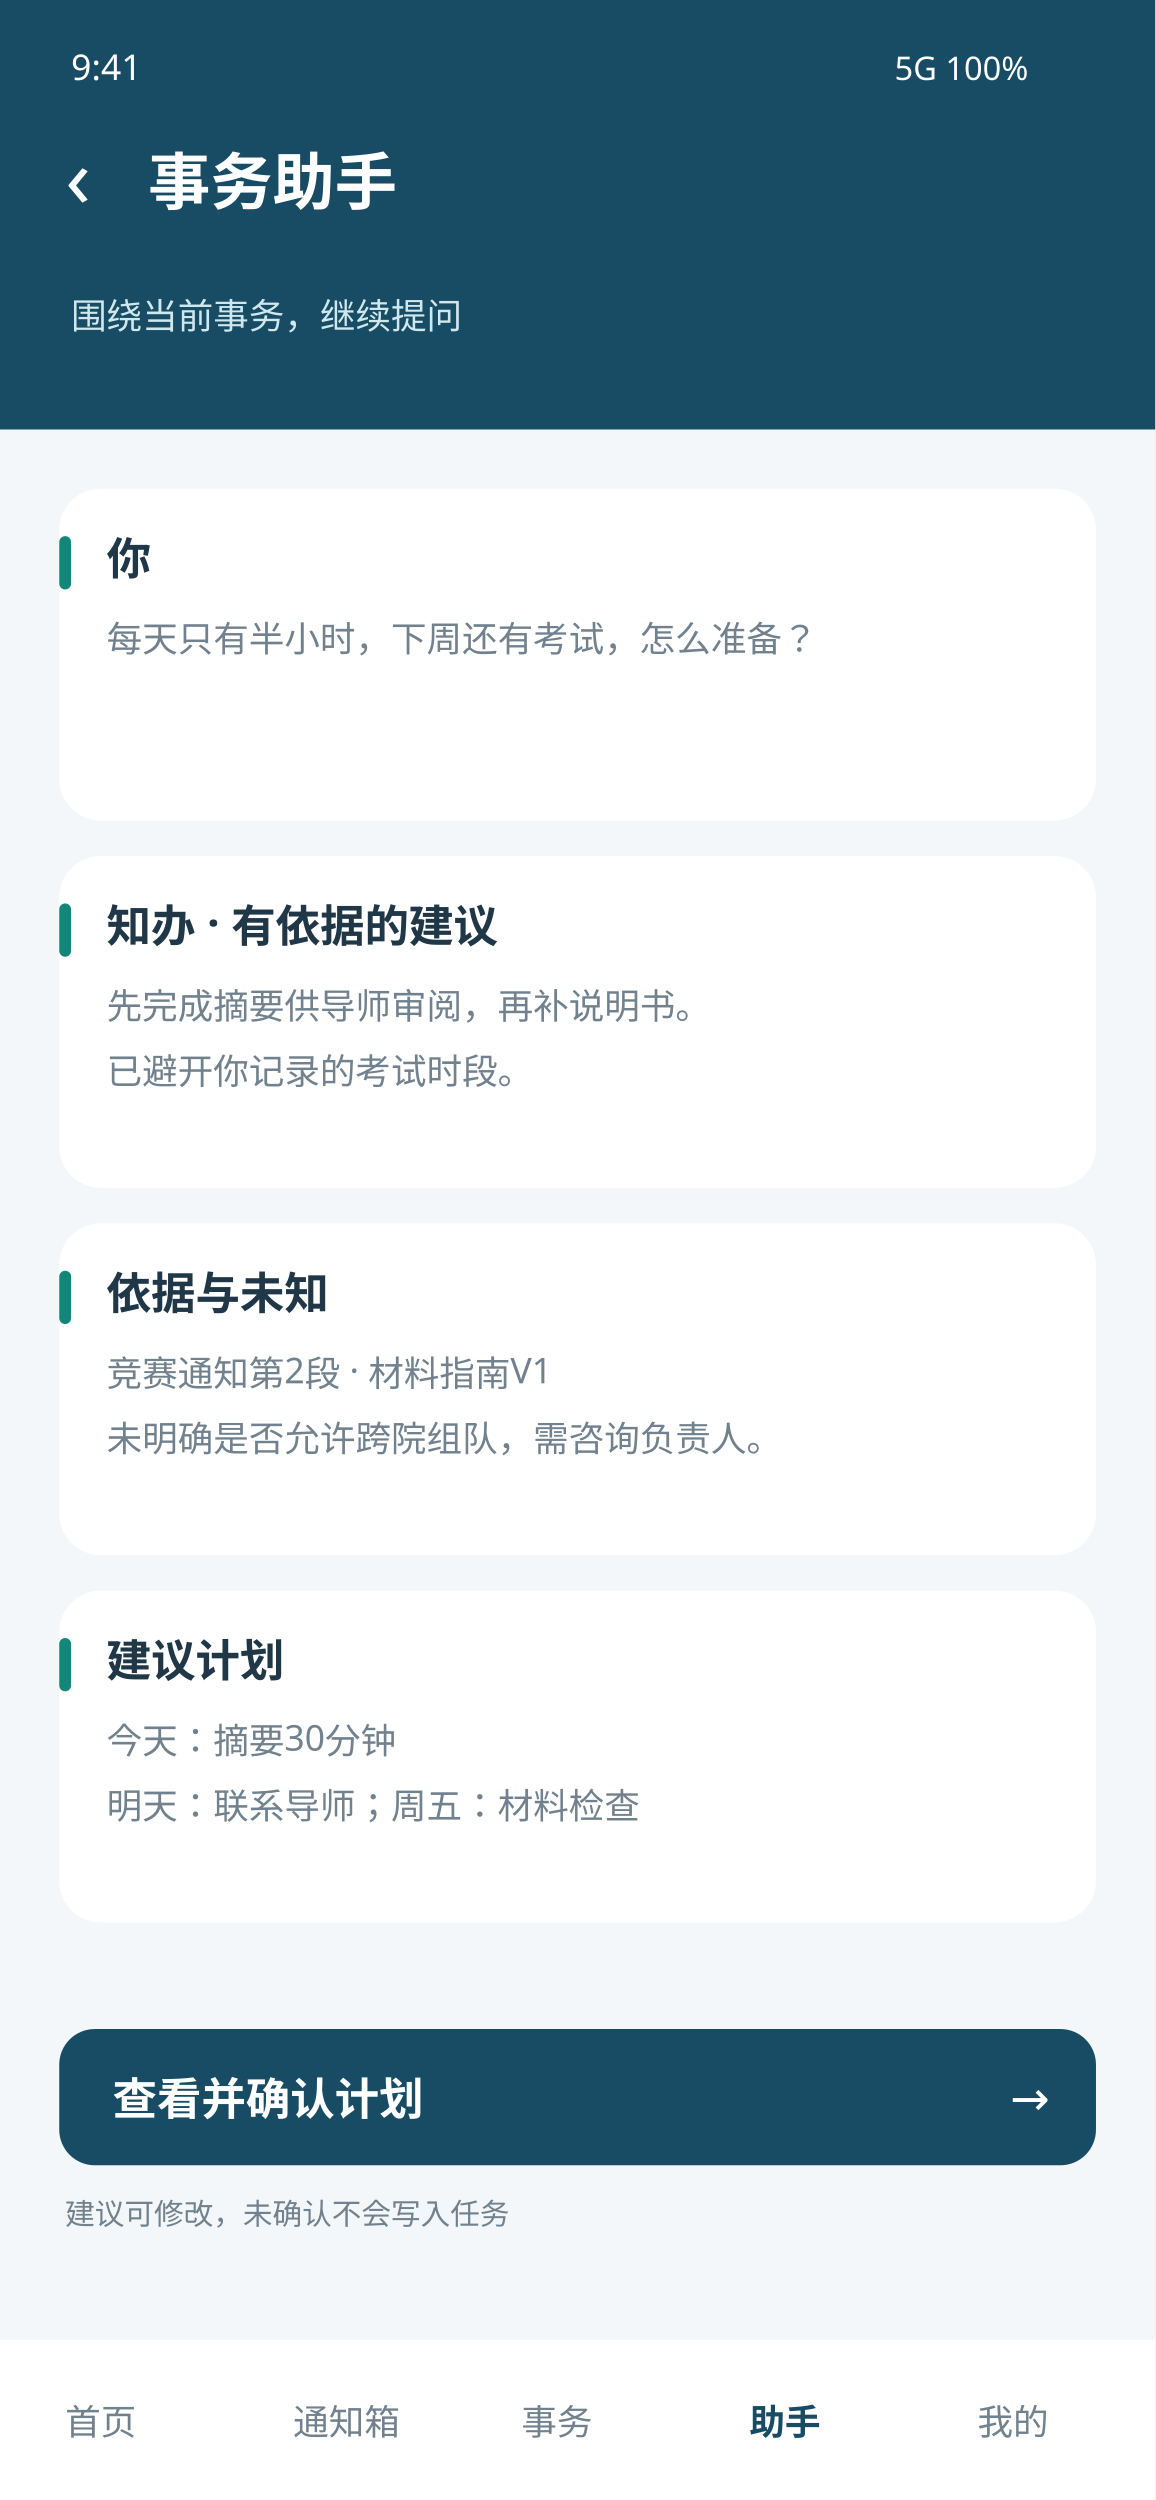
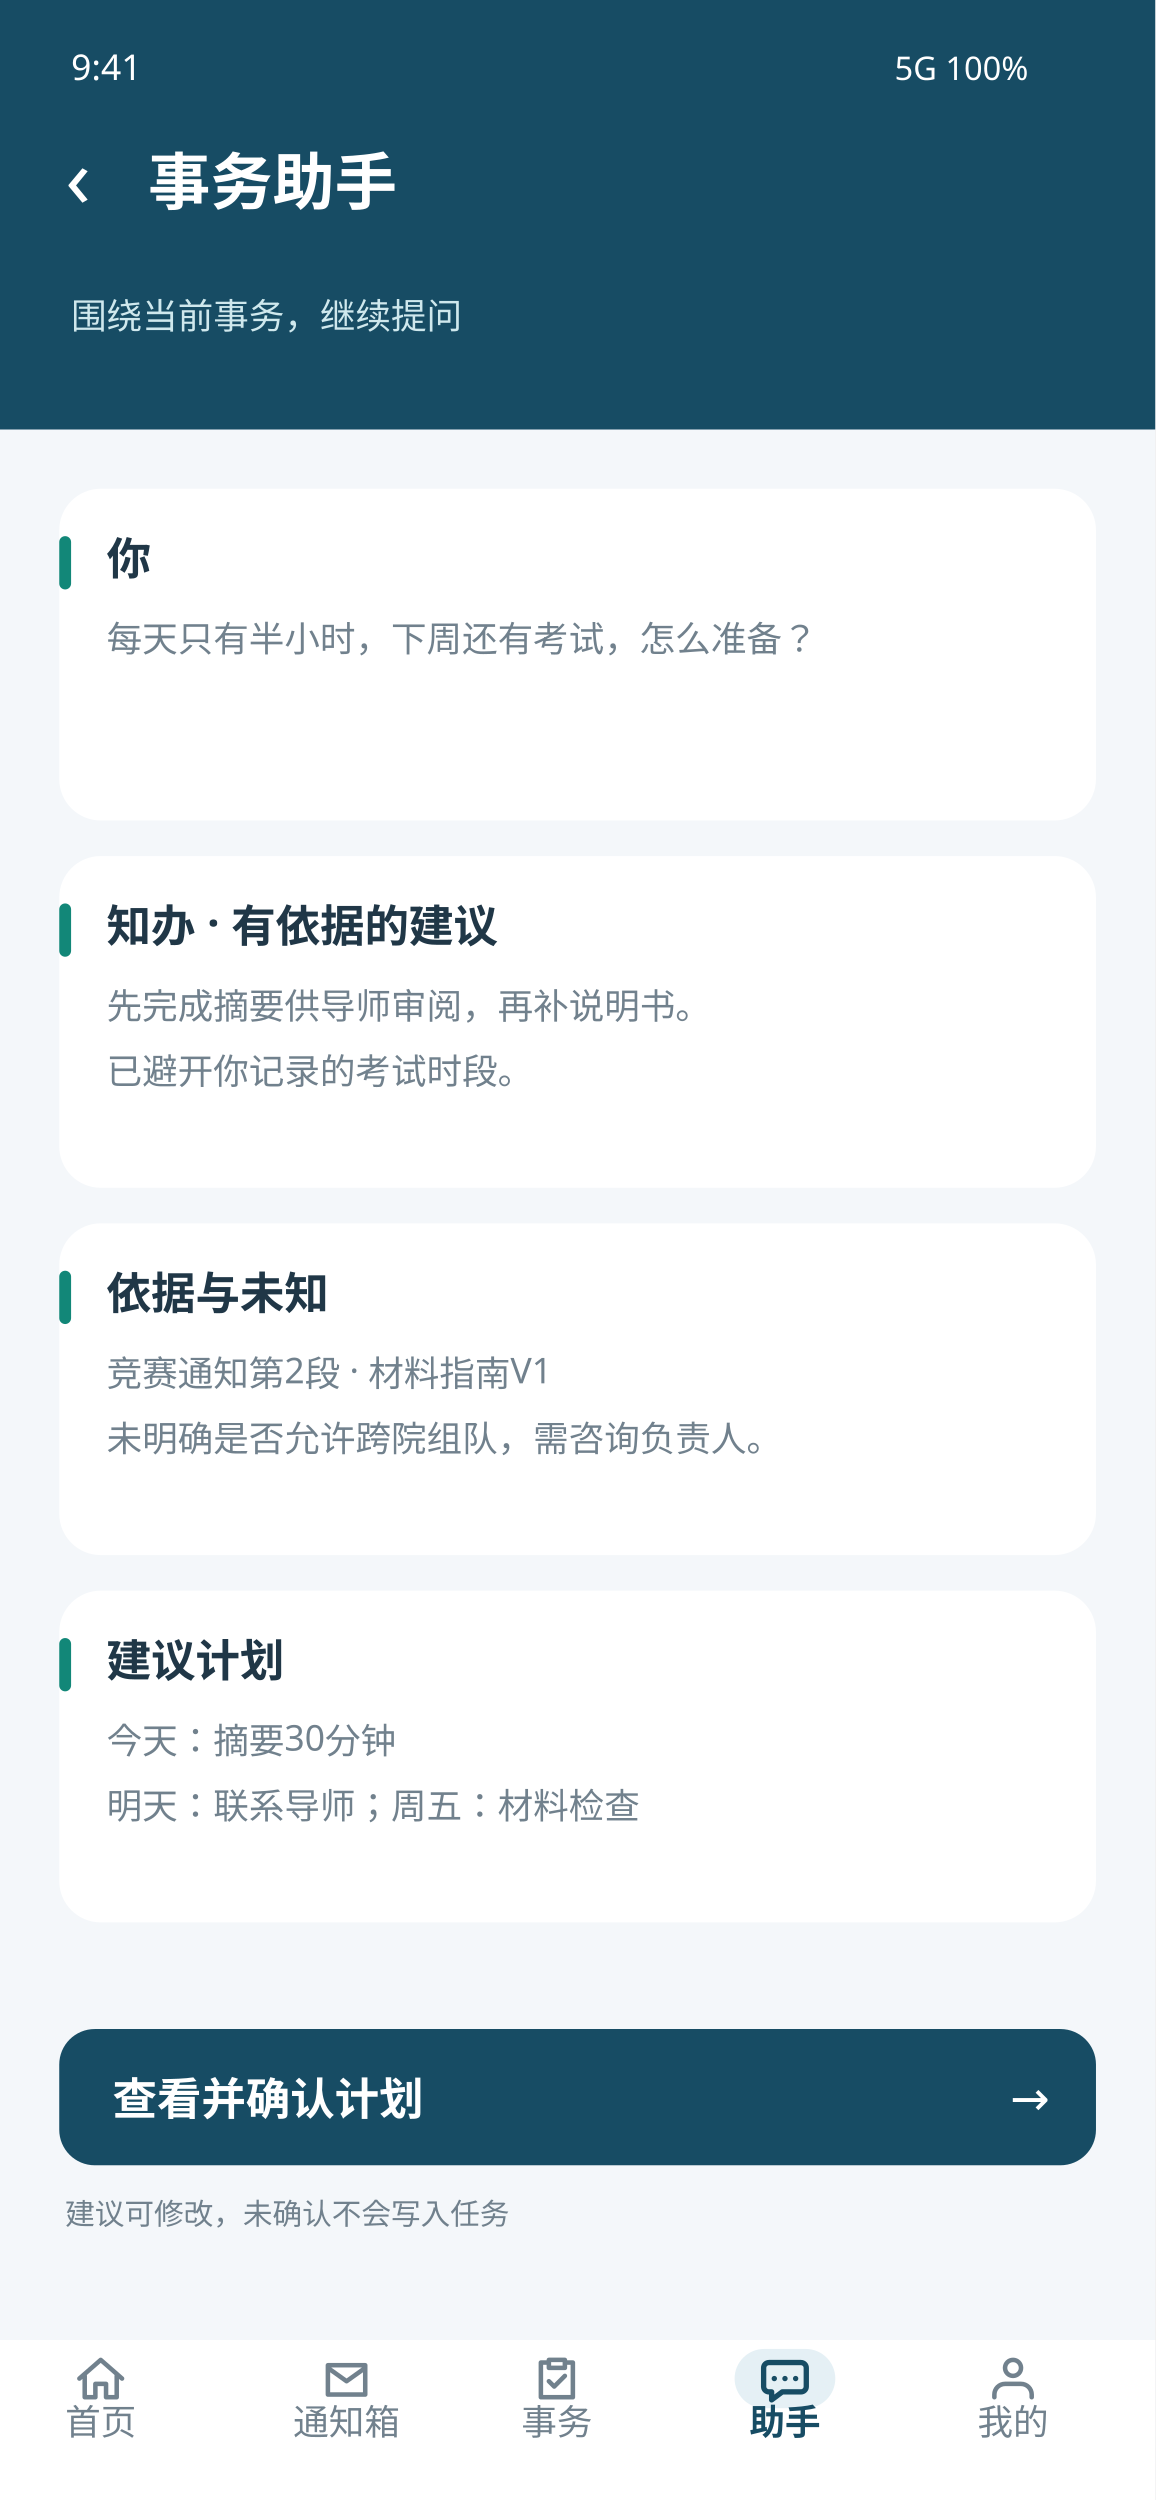
<svg xmlns="http://www.w3.org/2000/svg" width="390" height="844" viewBox="0 0 390 844">
  <g id="S05-智能助手">
    <rect x="0" y="0" width="390" height="844" rx="0" fill="#F4F7FA" stroke="none" />
    <rect x="0" y="0" width="390" height="145" rx="0" fill="#174C64" stroke="none" />
    <text x="24" y="27" font-family="Microsoft YaHei, PingFang SC, sans-serif" font-size="12" font-weight="normal" fill="#FFFFFF">9:41</text>
    <text x="302" y="27" font-family="Microsoft YaHei, PingFang SC, sans-serif" font-size="11" font-weight="normal" fill="#FFFFFF">5G  100%</text>
    <text x="22" y="70" font-family="Microsoft YaHei, PingFang SC, sans-serif" font-size="28" font-weight="normal" fill="#FFFFFF">‹</text>
    <text x="50" y="69" font-family="Microsoft YaHei, PingFang SC, sans-serif" font-size="21" font-weight="bold" fill="#FFFFFF">事务助手</text>
    <text x="24" y="111" font-family="Microsoft YaHei, PingFang SC, sans-serif" font-size="12" font-weight="normal" fill="#CFE8ED">围绕当前事务，继续提问</text>
    <g id="card-1">
      <rect x="20" y="165" width="350" height="112" rx="14" fill="#FFFFFF" stroke="none" />
      <rect x="20" y="181" width="4" height="18" rx="2" fill="#128778" stroke="none" />
      <text x="36" y="194" font-family="Microsoft YaHei, PingFang SC, sans-serif" font-size="15" font-weight="bold" fill="#203747">你</text>
      <text x="36" y="220" font-family="Microsoft YaHei, PingFang SC, sans-serif" font-size="12" font-weight="normal" fill="#71818D">每天只有半小时，下周还有考试，怎么准备？</text>
    </g>
    <g id="card-2">
      <rect x="20" y="289" width="350" height="112" rx="14" fill="#FFFFFF" stroke="none" />
      <rect x="20" y="305" width="4" height="18" rx="2" fill="#128778" stroke="none" />
      <text x="36" y="318" font-family="Microsoft YaHei, PingFang SC, sans-serif" font-size="15" font-weight="bold" fill="#203747">知办 · 有依据的建议</text>
      <text x="36" y="344" font-family="Microsoft YaHei, PingFang SC, sans-serif" font-size="12" font-weight="normal" fill="#71818D">先完成摘要供导师审阅，再补说明书。</text>
      <text x="36" y="366" font-family="Microsoft YaHei, PingFang SC, sans-serif" font-size="12" font-weight="normal" fill="#71818D">已避开你记录的考试时段。</text>
    </g>
    <g id="card-3">
      <rect x="20" y="413" width="350" height="112" rx="14" fill="#FFFFFF" stroke="none" />
      <rect x="20" y="429" width="4" height="18" rx="2" fill="#128778" stroke="none" />
      <text x="36" y="442" font-family="Microsoft YaHei, PingFang SC, sans-serif" font-size="15" font-weight="bold" fill="#203747">依据与未知</text>
      <text x="36" y="468" font-family="Microsoft YaHei, PingFang SC, sans-serif" font-size="12" font-weight="normal" fill="#71818D">竞赛通知第2段 · 材料指南V1</text>
      <text x="36" y="490" font-family="Microsoft YaHei, PingFang SC, sans-serif" font-size="12" font-weight="normal" fill="#71818D">未明确是否允许跨院组队，需咨询负责人。</text>
    </g>
    <g id="card-4">
      <rect x="20" y="537" width="350" height="112" rx="14" fill="#FFFFFF" stroke="none" />
      <rect x="20" y="553" width="4" height="18" rx="2" fill="#128778" stroke="none" />
      <text x="36" y="566" font-family="Microsoft YaHei, PingFang SC, sans-serif" font-size="15" font-weight="bold" fill="#203747">建议计划</text>
      <text x="36" y="592" font-family="Microsoft YaHei, PingFang SC, sans-serif" font-size="12" font-weight="normal" fill="#71818D">今天：摘要30分钟</text>
      <text x="36" y="614" font-family="Microsoft YaHei, PingFang SC, sans-serif" font-size="12" font-weight="normal" fill="#71818D">明天：联系导师；周五：材料检查</text>
    </g>
    <g id="primary-action">
      <rect x="20" y="685" width="350" height="46" rx="12" fill="#174C64" stroke="none" />
      <text x="38" y="714" font-family="Microsoft YaHei, PingFang SC, sans-serif" font-size="15" font-weight="bold" fill="#FFFFFF">查看并确认计划</text>
      <text x="341" y="714" font-family="Microsoft YaHei, PingFang SC, sans-serif" font-size="16" font-weight="normal" fill="#FFFFFF">→</text>
    </g>
    <text x="22" y="751" font-family="Microsoft YaHei, PingFang SC, sans-serif" font-size="10" font-weight="normal" fill="#71818D">建议可修改，未确认不会写入任务</text>
    <rect x="0" y="790" width="390" height="54" rx="0" fill="#FFFFFF" stroke="none" />
-     <text x="22" y="822" font-family="Microsoft YaHei, PingFang SC, sans-serif" font-size="12" font-weight="normal" fill="#71818D">首页</text>
-     <text x="99" y="822" font-family="Microsoft YaHei, PingFang SC, sans-serif" font-size="12" font-weight="normal" fill="#71818D">通知箱</text>
-     <text x="176" y="822" font-family="Microsoft YaHei, PingFang SC, sans-serif" font-size="12" font-weight="normal" fill="#71818D">事务</text>
-     <text x="253" y="822" font-family="Microsoft YaHei, PingFang SC, sans-serif" font-size="12" font-weight="bold" fill="#174C64">助手</text>
-     <text x="330" y="822" font-family="Microsoft YaHei, PingFang SC, sans-serif" font-size="12" font-weight="normal" fill="#71818D">我的</text>
+     <g transform="translate(0,793)">
+       <g id="底栏图标">
+         <g id="icon-首页">
+           <path d="M2 10 10 3l8 7M4 9v8h4v-5h4v5h4V9" transform="translate(25,1) scale(.9)" fill="none" stroke="#71818D" stroke-width="1.7" stroke-linecap="round" stroke-linejoin="round" />
+         </g>
+         <g id="icon-通知箱">
+           <path d="M3 5h14v11H3z M3 6l7 5 7-5" transform="translate(108,1) scale(.9)" fill="none" stroke="#71818D" stroke-width="1.7" stroke-linecap="round" stroke-linejoin="round" />
+         </g>
+         <g id="icon-事务">
+           <path d="M7 4H4v13h12V4h-3 M7 3h6v3H7z M7 11l2 2 4-4" transform="translate(179,1) scale(.9)" fill="none" stroke="#71818D" stroke-width="1.7" stroke-linecap="round" stroke-linejoin="round" />
+         </g>
+         <g id="icon-助手">
+           <rect x="248" y="0" width="34" height="20" rx="10" fill="#E5F0F5" stroke="none" />
+           <path d="M4 4h12a2 2 0 0 1 2 2v7a2 2 0 0 1-2 2H9l-4 3v-3H4a2 2 0 0 1-2-2V6a2 2 0 0 1 2-2Z M6 10h.01 M10 10h.01 M14 10h.01" transform="translate(256,1) scale(.9)" fill="none" stroke="#174C64" stroke-width="2" stroke-linecap="round" stroke-linejoin="round" />
+         </g>
+         <g id="icon-我的">
+           <path d="M13 6a3 3 0 1 1-6 0 3 3 0 0 1 6 0Z M3 17v-1a4 4 0 0 1 4-4h6a4 4 0 0 1 4 4v1" transform="translate(333,1) scale(.9)" fill="none" stroke="#71818D" stroke-width="1.7" stroke-linecap="round" stroke-linejoin="round" />
+         </g>
+       </g>
+     </g>
+     <text x="34" y="822" text-anchor="middle" font-family="Microsoft YaHei, PingFang SC, sans-serif" font-size="12" font-weight="400" fill="#71818D">首页</text>
+     <text x="117" y="822" text-anchor="middle" font-family="Microsoft YaHei, PingFang SC, sans-serif" font-size="12" font-weight="400" fill="#71818D">通知箱</text>
+     <text x="188" y="822" text-anchor="middle" font-family="Microsoft YaHei, PingFang SC, sans-serif" font-size="12" font-weight="400" fill="#71818D">事务</text>
+     <text x="265" y="822" text-anchor="middle" font-family="Microsoft YaHei, PingFang SC, sans-serif" font-size="12" font-weight="700" fill="#174C64">助手</text>
+     <text x="342" y="822" text-anchor="middle" font-family="Microsoft YaHei, PingFang SC, sans-serif" font-size="12" font-weight="400" fill="#71818D">我的</text>
  </g>
</svg>
